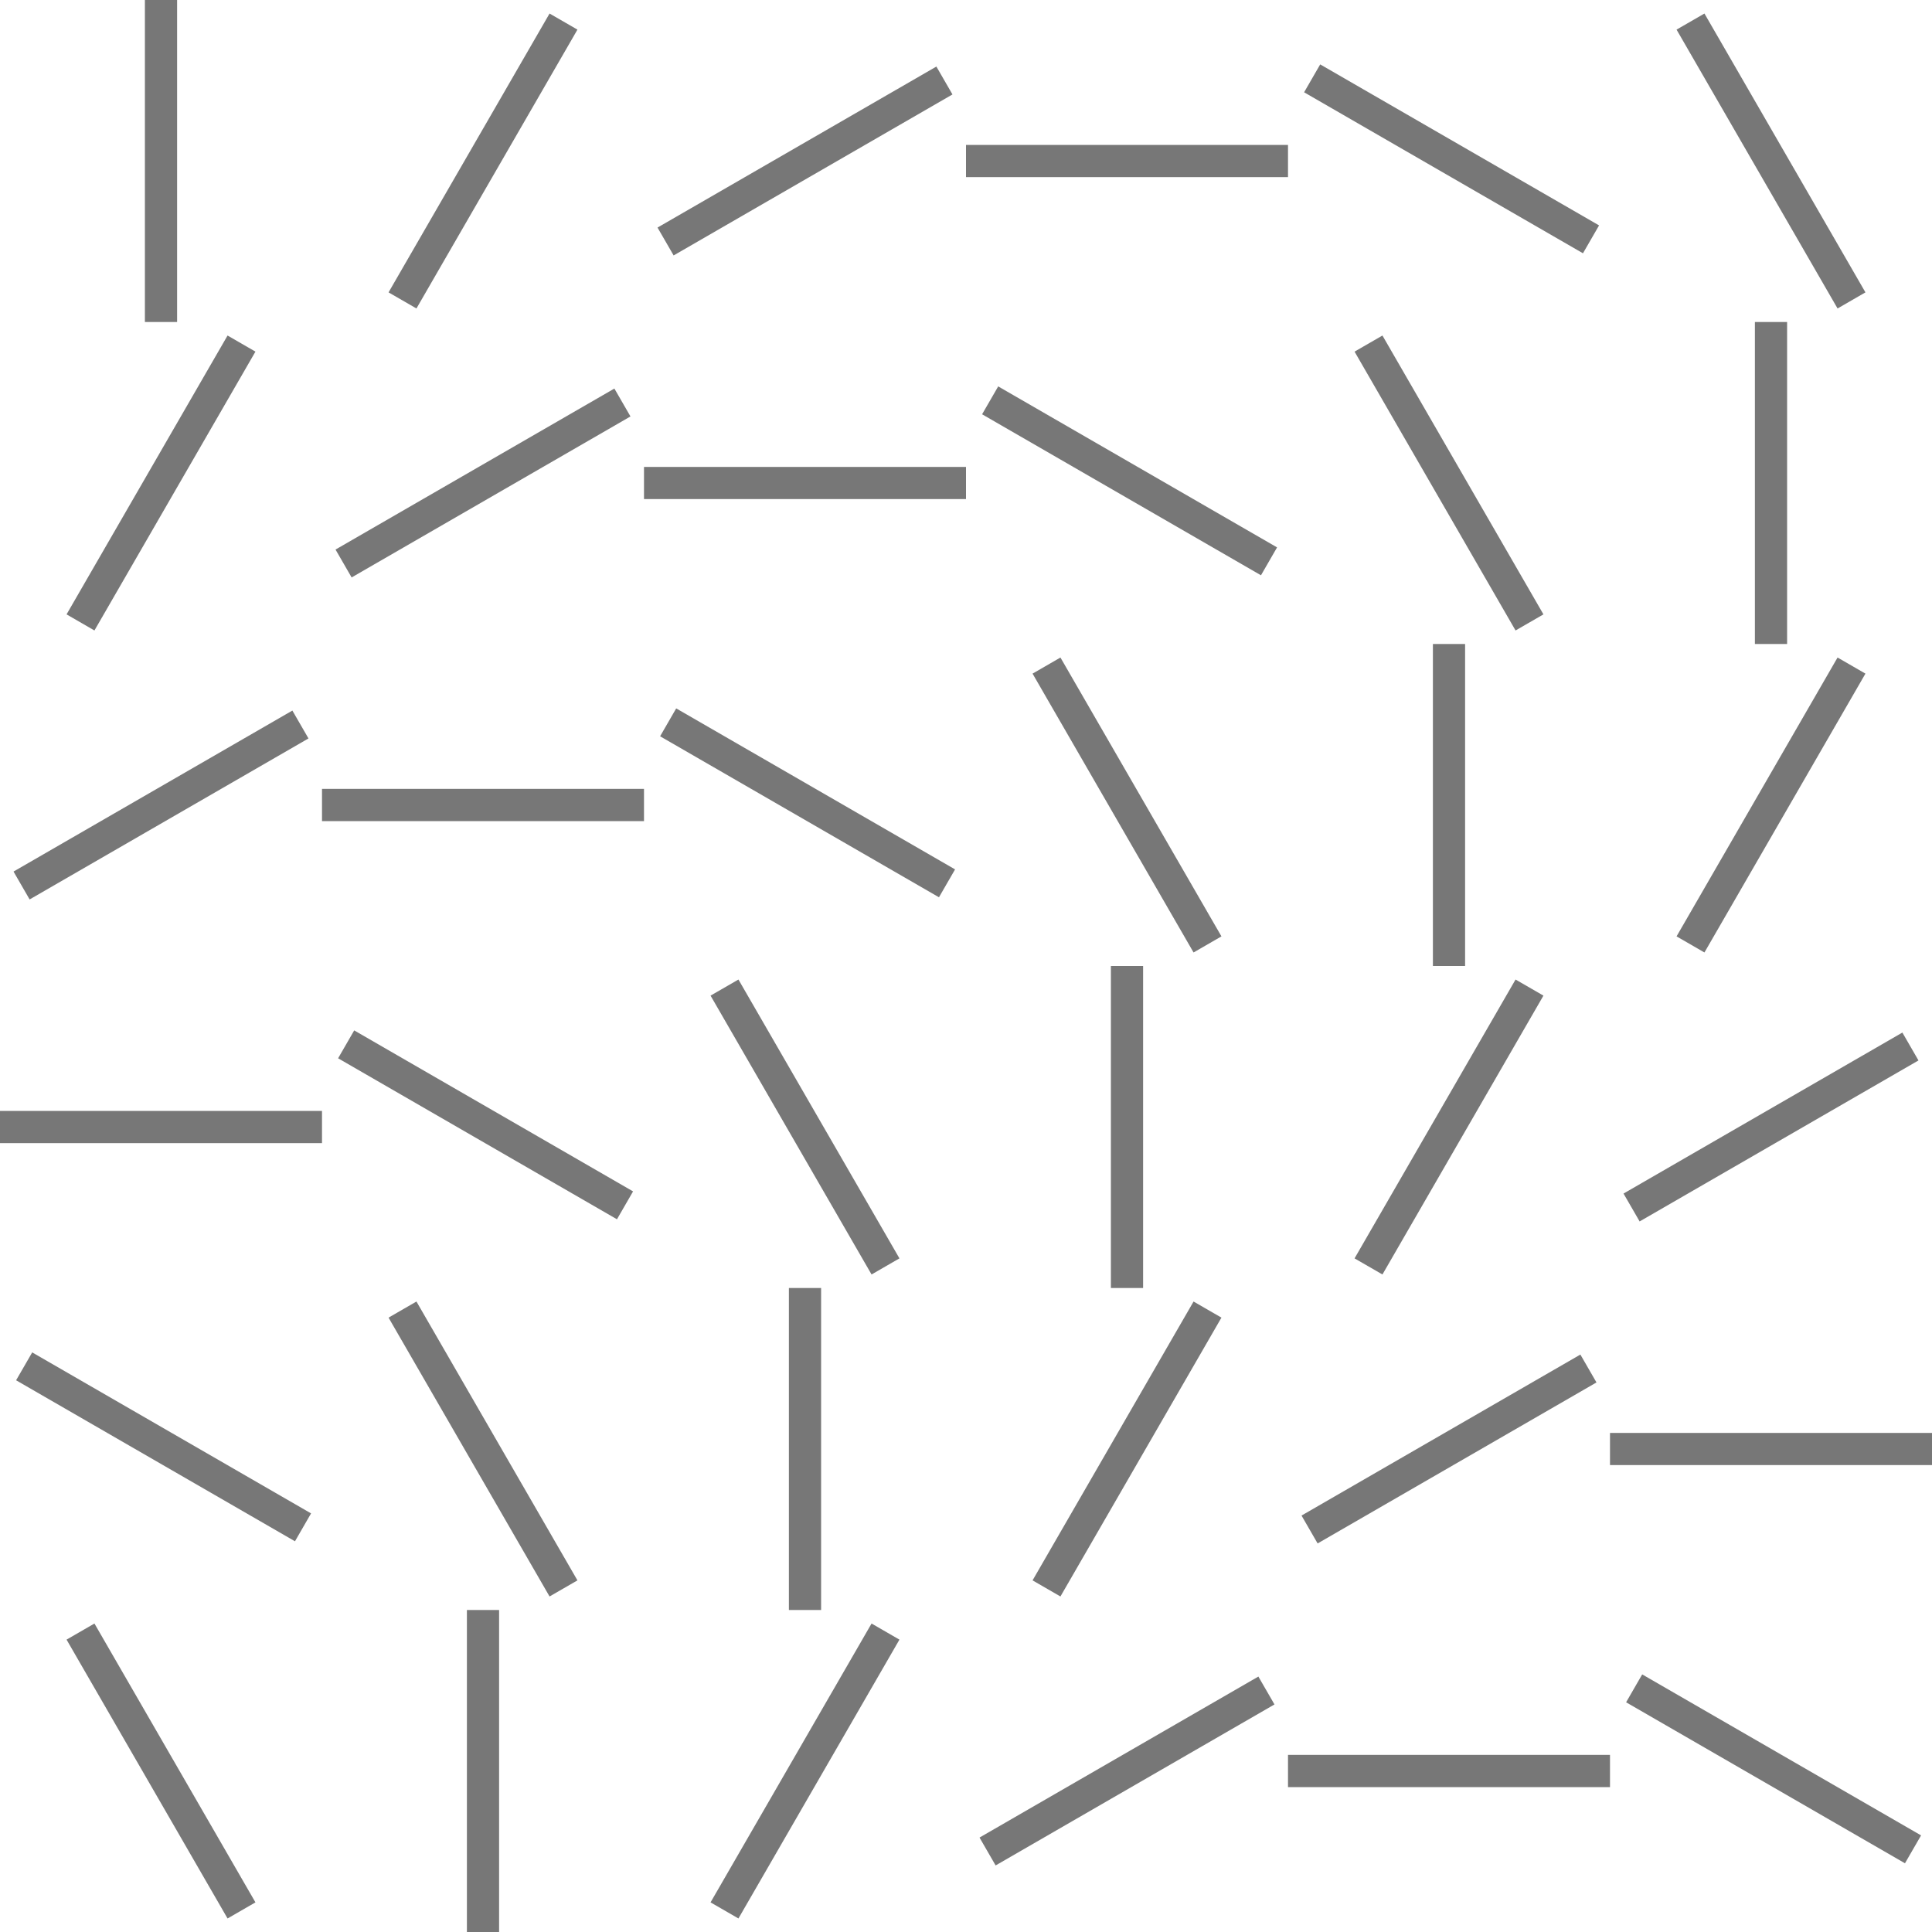
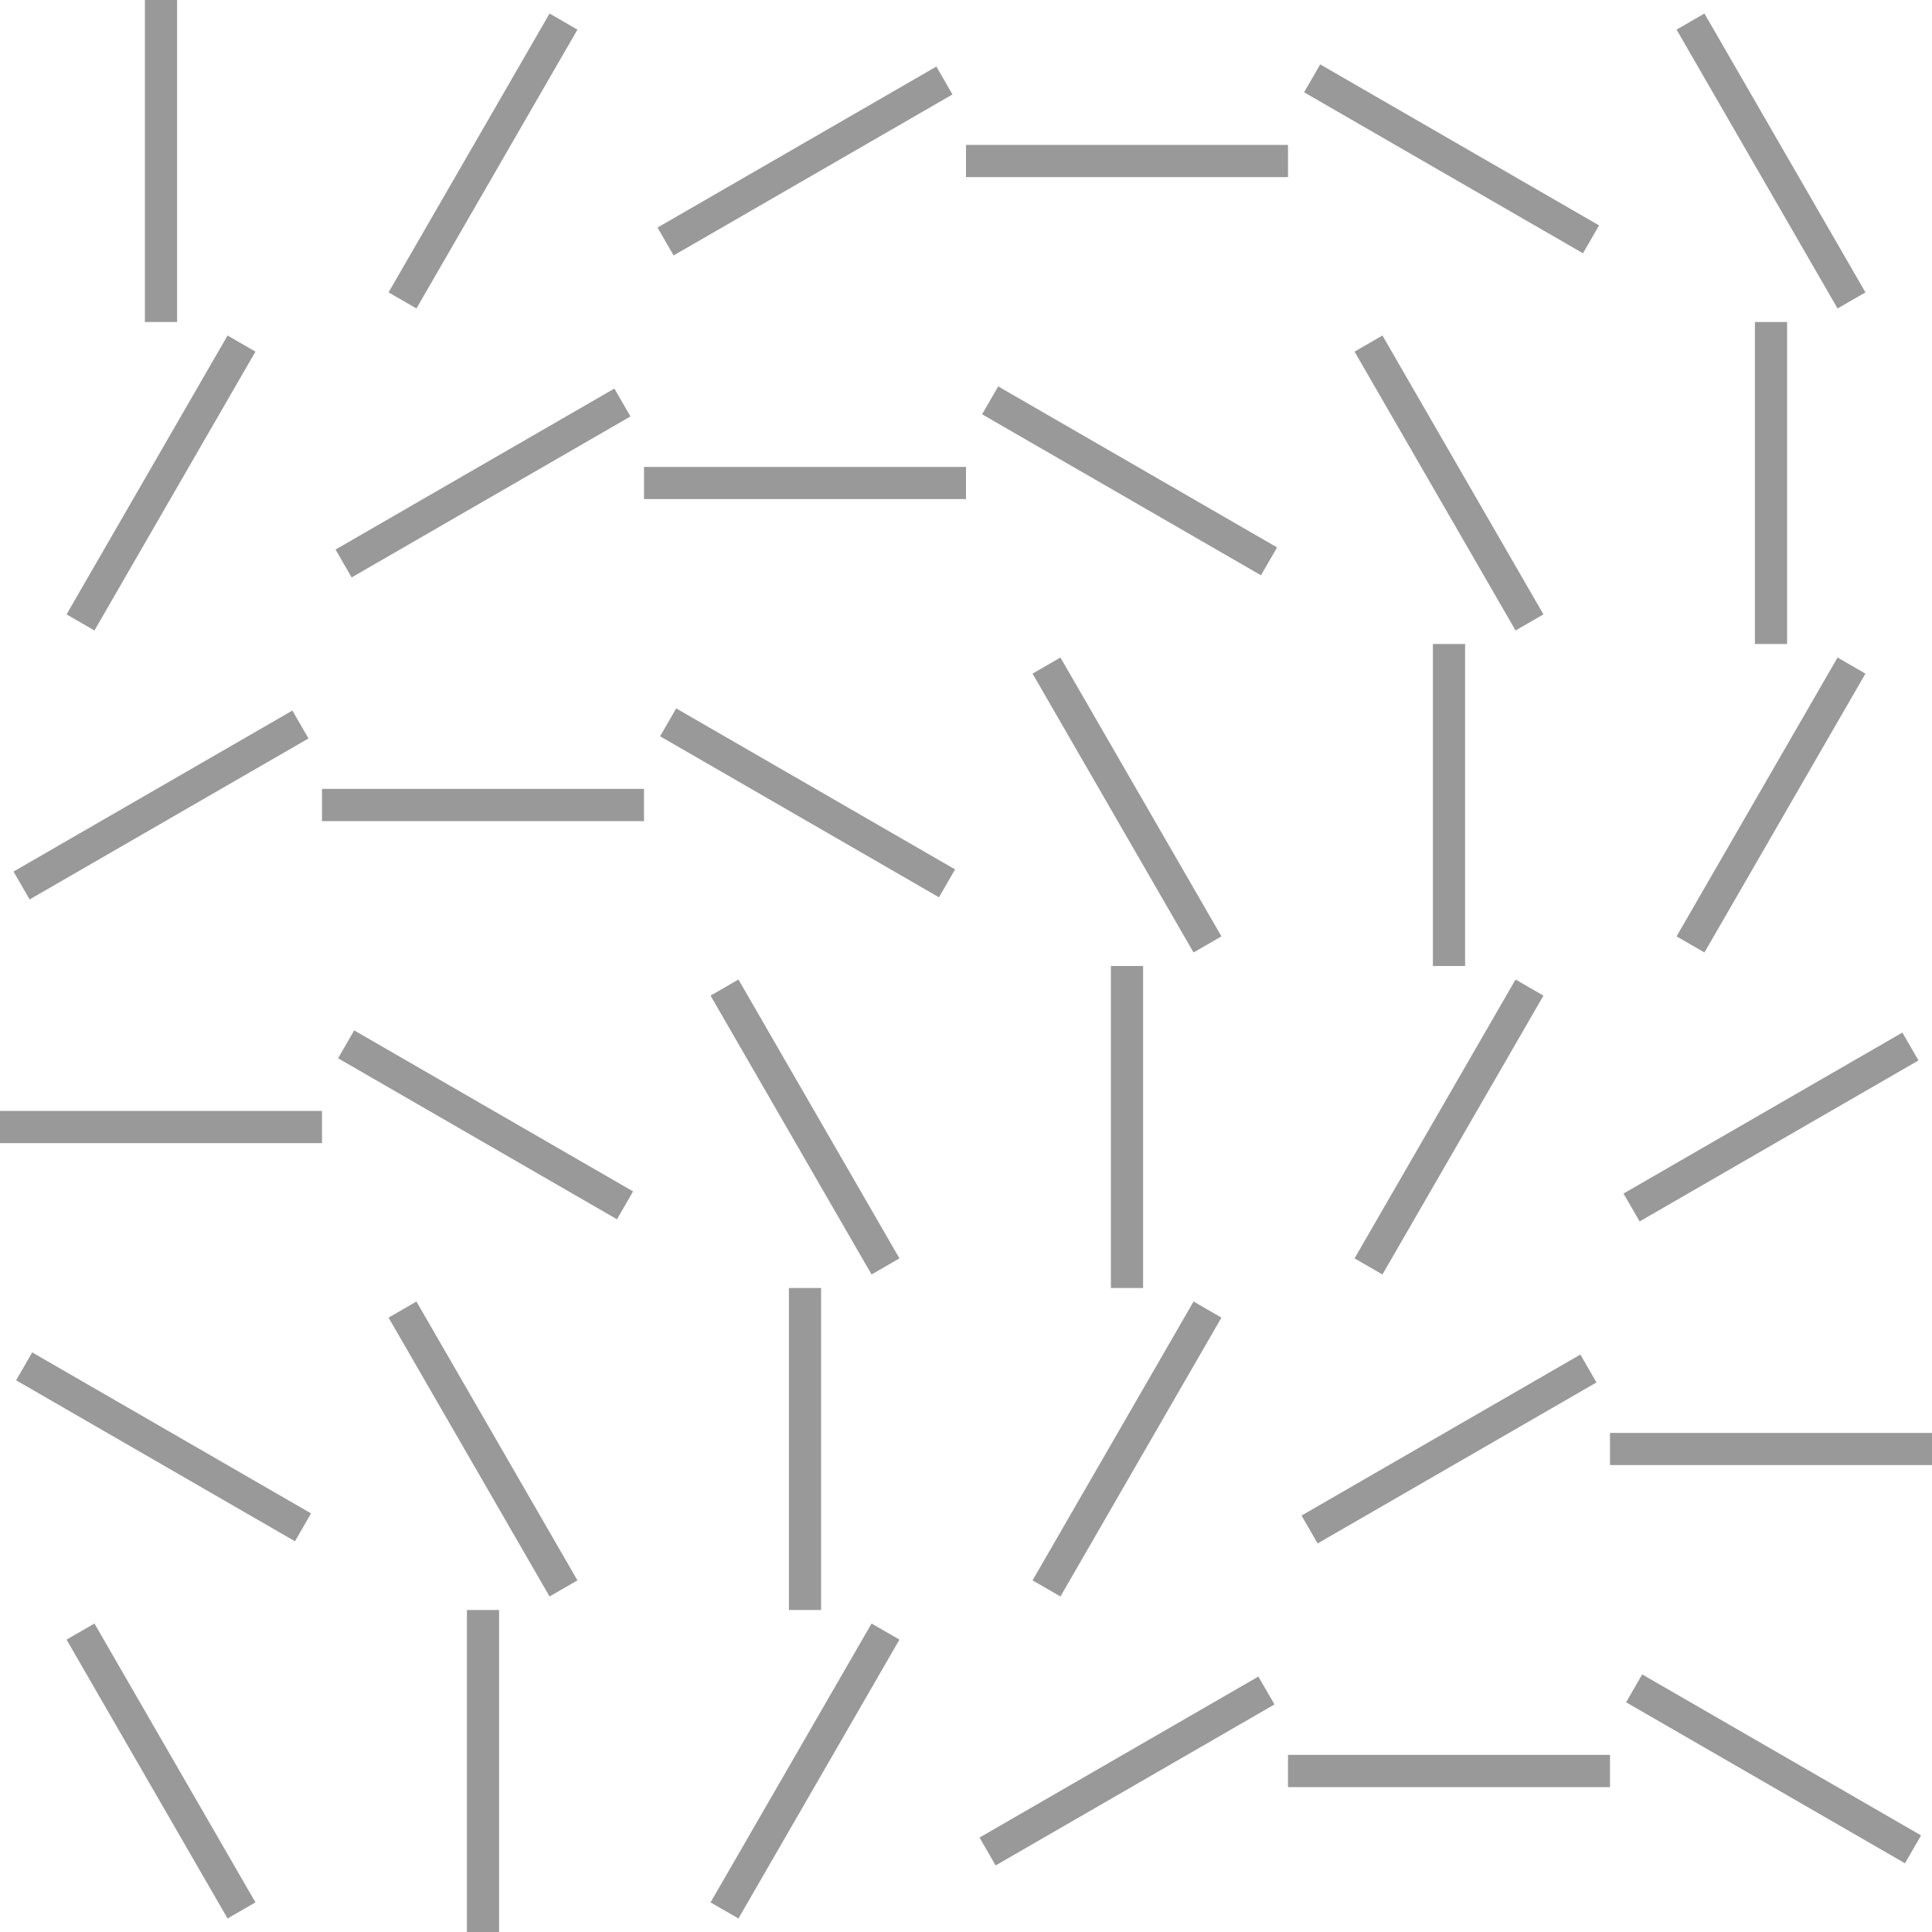
<svg xmlns="http://www.w3.org/2000/svg" width="120px" height="120px" viewBox="0 0 120 120" version="1.1">
  <defs />
  <g id="Page-1" stroke="none" stroke-width="1" fill="none" fill-rule="evenodd">
-     <g id="line-in-motion" fill="#00000088">
+     <g id="line-in-motion" fill="#00000066">
      <path d="M9,0 L11,0 L11,20 L9,20 L9,0 Z M34.134,0.84 L35.866,1.84 L25.866,19.16 L24.134,18.16 L34.134,0.84 Z M14.134,20.84 L15.866,21.84 L5.866,39.16 L4.134,38.16 L14.134,20.84 Z M58.16,4.134 L59.16,5.866 L41.84,15.866 L40.84,14.134 L58.16,4.134 Z M18.16,44.134 L19.16,45.866 L1.84,55.866 L0.84,54.134 L18.16,44.134 Z M80,9 L80,11 L60,11 L60,9 L80,9 Z M20,69 L20,71 L0,71 L0,69 L20,69 Z M99.321,14 L98.321,15.732 L81,5.732 L82,4 L99.321,14 Z M19.321,94 L18.321,95.732 L1,85.732 L2,84 L19.321,94 Z M115.866,18.16 L114.134,19.16 L104.134,1.84 L105.866,0.84 L115.866,18.16 Z M15.866,118.16 L14.134,119.16 L4.134,101.84 L5.866,100.84 L15.866,118.16 Z M38.16,24.134 L39.16,25.866 L21.84,35.866 L20.84,34.134 L38.16,24.134 Z M60,29 L60,31 L40,31 L40,29 L60,29 Z M79.321,34 L78.321,35.732 L61,25.732 L62,24 L79.321,34 Z M95.866,38.16 L94.134,39.16 L84.134,21.84 L85.866,20.84 L95.866,38.16 Z M111,40 L109,40 L109,20 L111,20 L111,40 Z M114.134,40.84 L115.866,41.84 L105.866,59.16 L104.134,58.16 L114.134,40.84 Z M40,49 L40,51 L20,51 L20,49 L40,49 Z M59.321,54 L58.321,55.732 L41,45.732 L42,44 L59.321,54 Z M75.866,58.16 L74.134,59.16 L64.134,41.84 L65.866,40.84 L75.866,58.16 Z M91,60 L89,60 L89,40 L91,40 L91,60 Z M94.134,60.84 L95.866,61.84 L85.866,79.16 L84.134,78.16 L94.134,60.84 Z M118.16,64.134 L119.16,65.866 L101.84,75.866 L100.84,74.134 L118.16,64.134 Z M39.321,74 L38.321,75.732 L21,65.732 L22,64 L39.321,74 Z M55.866,78.16 L54.134,79.16 L44.134,61.84 L45.866,60.84 L55.866,78.16 Z M71,80 L69,80 L69,60 L71,60 L71,80 Z M74.134,80.84 L75.866,81.84 L65.866,99.16 L64.134,98.16 L74.134,80.84 Z M98.16,84.134 L99.16,85.866 L81.84,95.866 L80.84,94.134 L98.16,84.134 Z M120,89 L120,91 L100,91 L100,89 L120,89 Z M35.866,98.16 L34.134,99.16 L24.134,81.84 L25.866,80.84 L35.866,98.16 Z M51,100 L49,100 L49,80 L51,80 L51,100 Z M54.134,100.84 L55.866,101.84 L45.866,119.16 L44.134,118.16 L54.134,100.84 Z M78.16,104.134 L79.16,105.866 L61.84,115.866 L60.84,114.134 L78.16,104.134 Z M100,109 L100,111 L80,111 L80,109 L100,109 Z M119.321,114 L118.321,115.732 L101,105.732 L102,104 L119.321,114 Z M31,120 L29,120 L29,100 L31,100 L31,120 Z" id="Combined-Shape" />
    </g>
  </g>
</svg>
